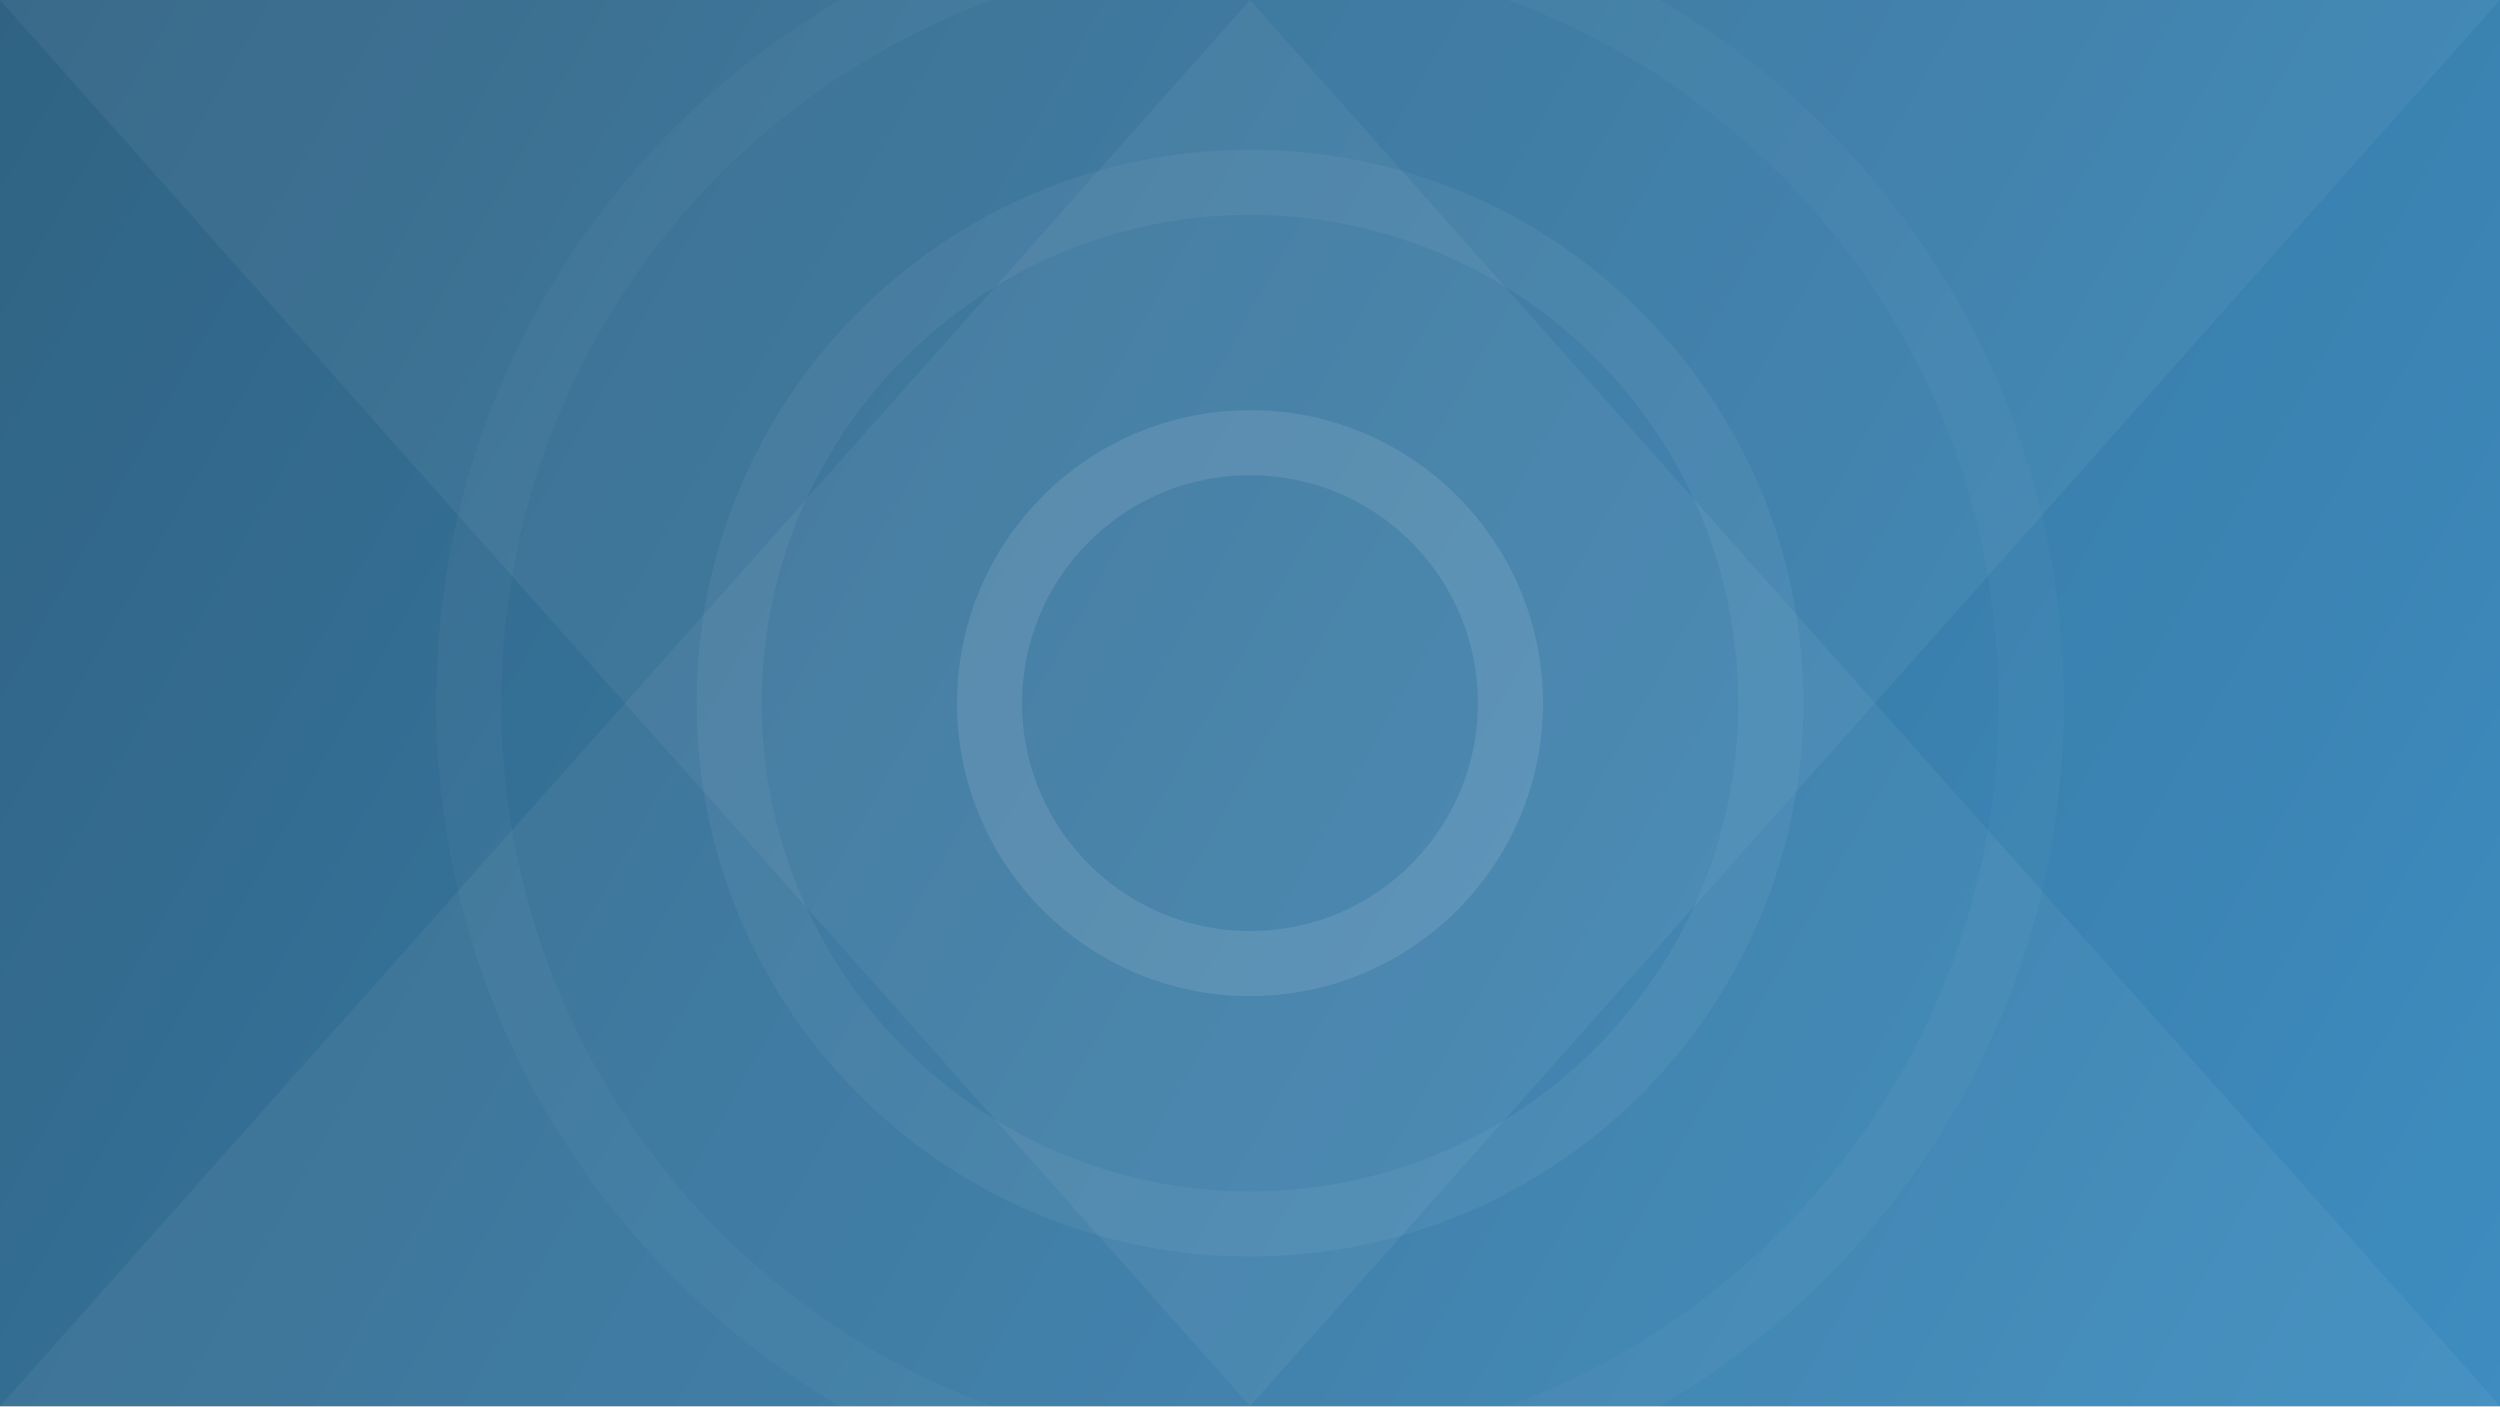
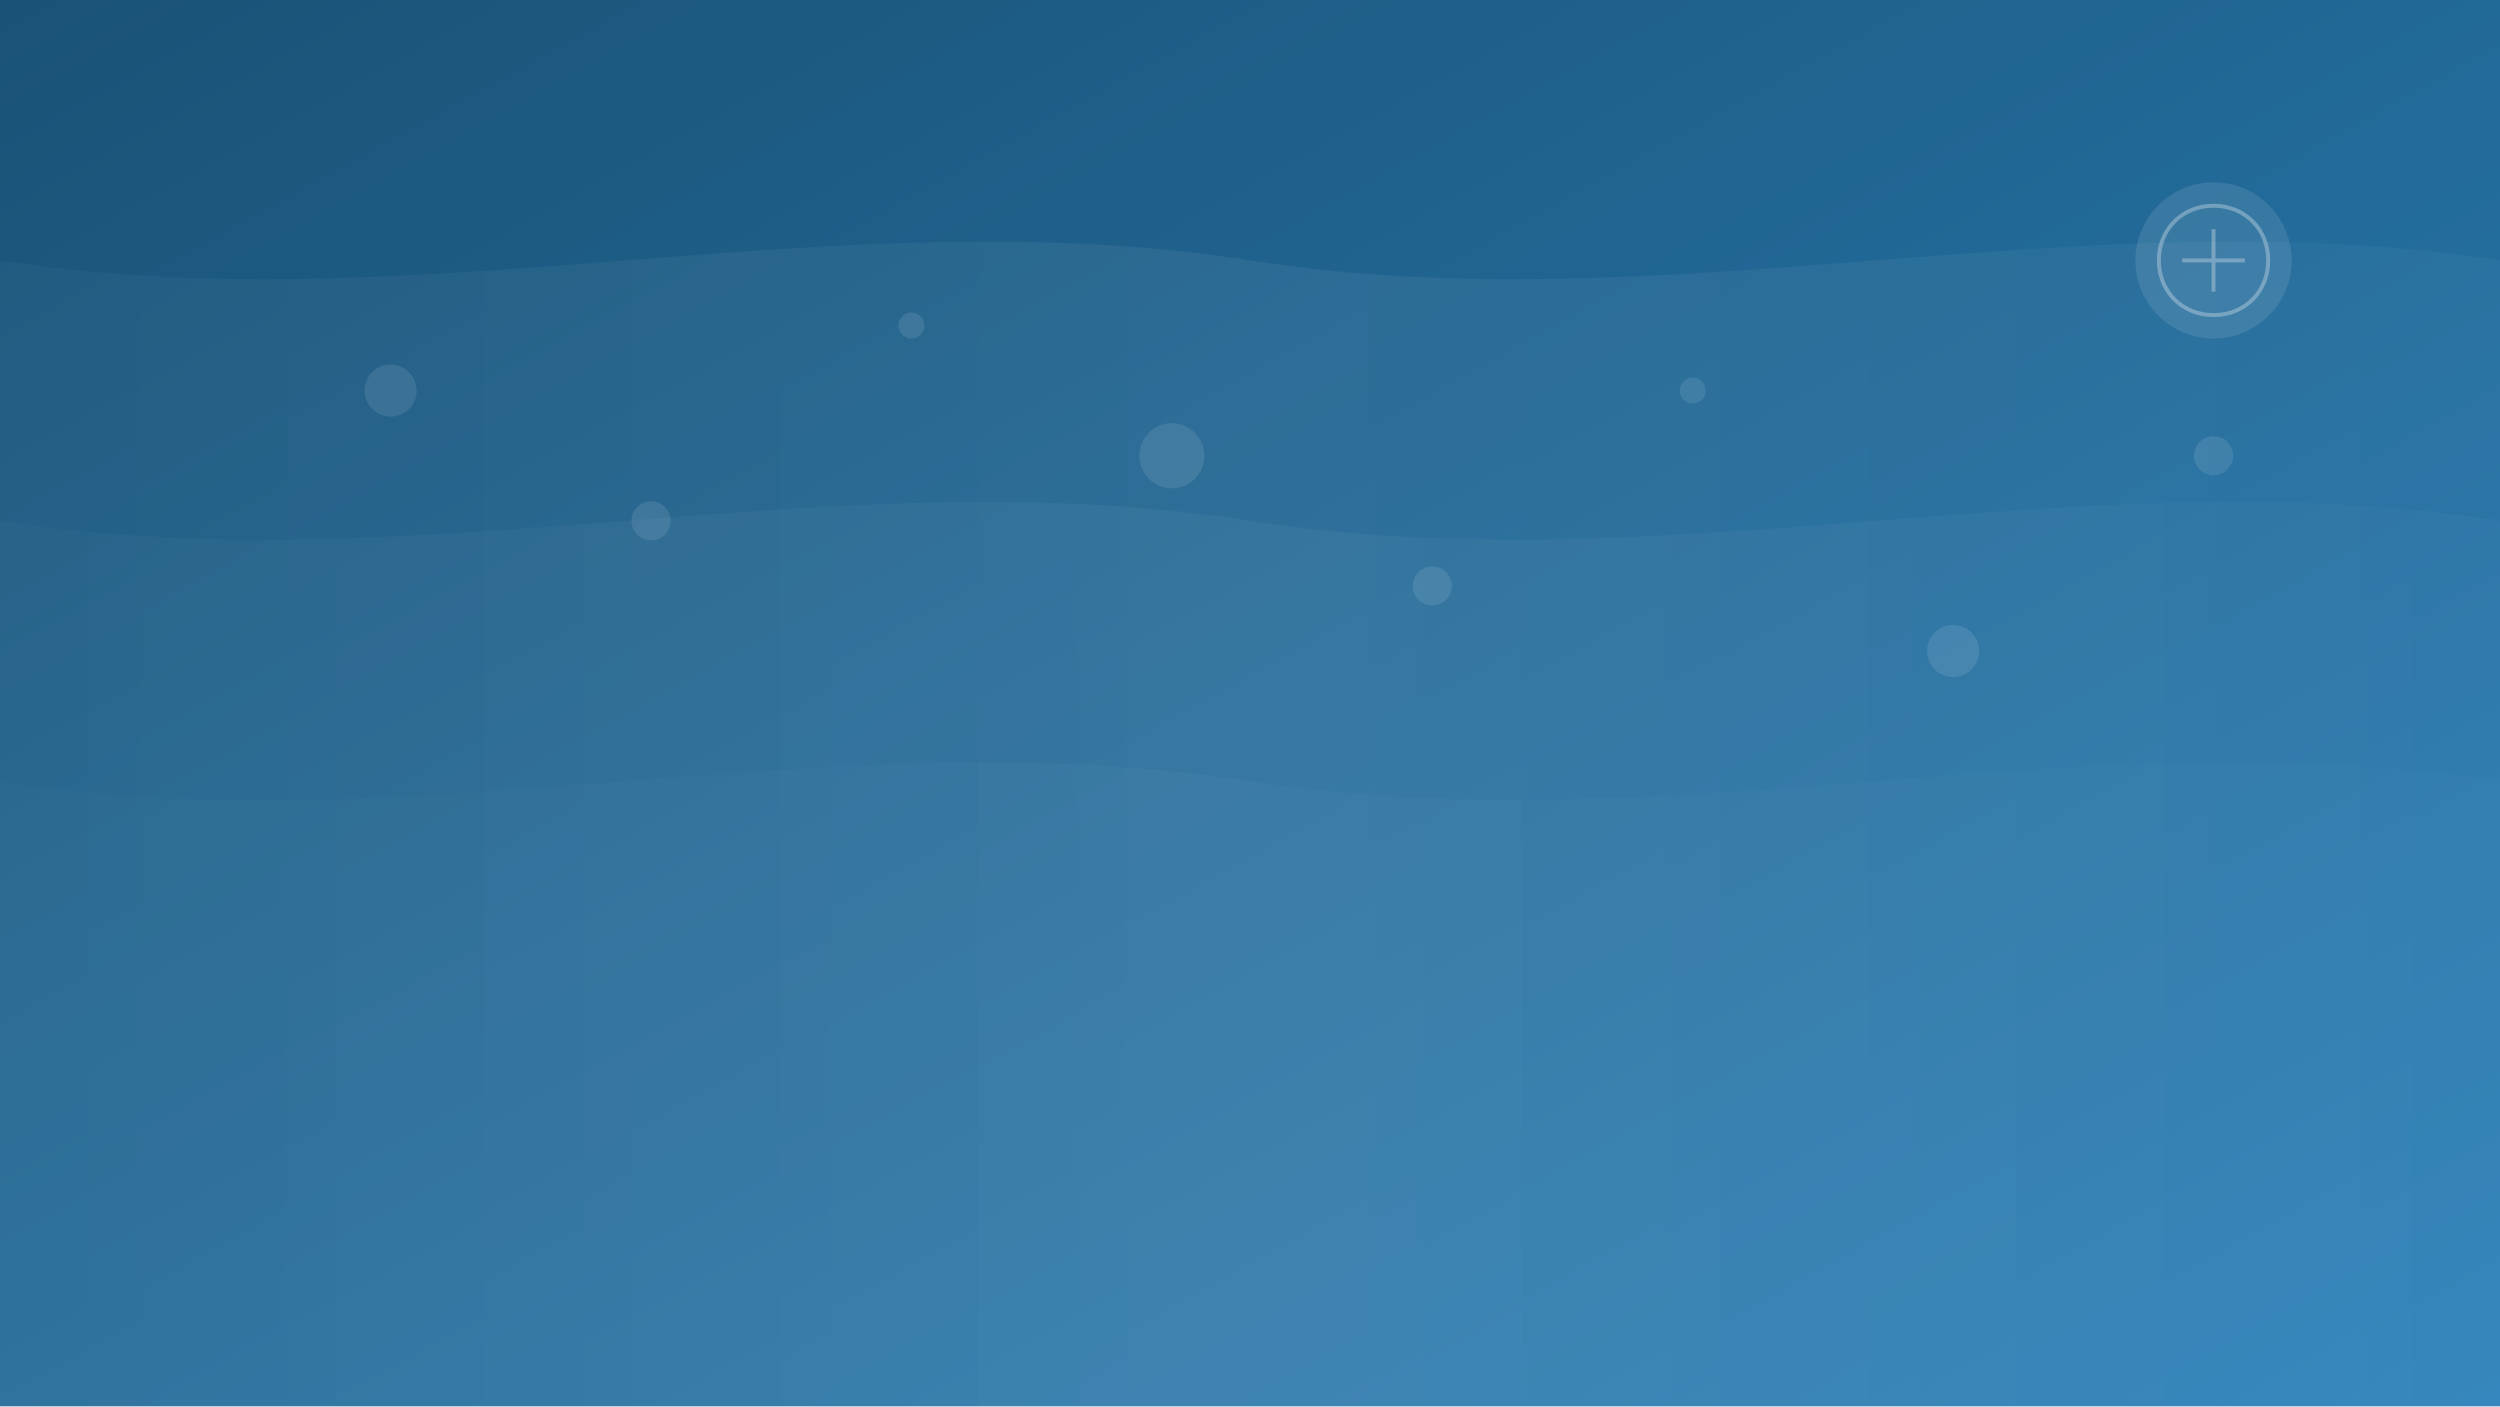
- <svg xmlns="http://www.w3.org/2000/svg" width="1920" height="1080" viewBox="0 0 1920 1080" fill="none">
-   <rect width="1920" height="1080" fill="url(#paint0_linear_1_2)" />
-   <path opacity="0.1" d="M0 0H1920V1080H0V0Z" fill="#FFFFFF" />
-   <path opacity="0.05" d="M960 0L1920 1080H0L960 0Z" fill="#FFFFFF" />
-   <path opacity="0.05" d="M960 1080L0 0H1920L960 1080Z" fill="#FFFFFF" />
-   <circle cx="960" cy="540" r="200" stroke="#FFFFFF" stroke-opacity="0.1" stroke-width="50" />
-   <circle cx="960" cy="540" r="400" stroke="#FFFFFF" stroke-opacity="0.05" stroke-width="50" />
-   <circle cx="960" cy="540" r="600" stroke="#FFFFFF" stroke-opacity="0.03" stroke-width="50" />
+ <svg xmlns="http://www.w3.org/2000/svg" width="1920" height="1080">
  <defs>
-     <linearGradient id="paint0_linear_1_2" x1="0" y1="0" x2="1920" y2="1080" gradientUnits="userSpaceOnUse">
-       <stop stop-color="#1A5276" />
-       <stop offset="1" stop-color="#2980B9" />
+     <linearGradient id="hero-gradient" x1="0%" y1="0%" x2="100%" y2="100%">
+       <stop offset="0%" style="stop-color:#1a5276;stop-opacity:1" />
+       <stop offset="100%" style="stop-color:#2980b9;stop-opacity:1" />
+     </linearGradient>
+     <linearGradient id="wave-gradient" x1="0%" y1="0%" x2="100%" y2="0%">
+       <stop offset="0%" style="stop-color:#ffffff;stop-opacity:0.1" />
+       <stop offset="50%" style="stop-color:#ffffff;stop-opacity:0.2" />
+       <stop offset="100%" style="stop-color:#ffffff;stop-opacity:0.1" />
    </linearGradient>
  </defs>
+   <rect width="1920" height="1080" fill="url(#hero-gradient)" />
+   <path d="M0,200 C320,250 640,150 960,200 C1280,250 1600,150 1920,200 L1920,1080 L0,1080 Z" fill="url(#wave-gradient)" opacity="0.3" />
+   <path d="M0,400 C320,450 640,350 960,400 C1280,450 1600,350 1920,400 L1920,1080 L0,1080 Z" fill="url(#wave-gradient)" opacity="0.2" />
+   <path d="M0,600 C320,650 640,550 960,600 C1280,650 1600,550 1920,600 L1920,1080 L0,1080 Z" fill="url(#wave-gradient)" opacity="0.1" />
+   <circle cx="300" cy="300" r="20" fill="#ffffff" opacity="0.1" />
+   <circle cx="500" cy="400" r="15" fill="#ffffff" opacity="0.1" />
+   <circle cx="700" cy="250" r="10" fill="#ffffff" opacity="0.1" />
+   <circle cx="900" cy="350" r="25" fill="#ffffff" opacity="0.1" />
+   <circle cx="1100" cy="450" r="15" fill="#ffffff" opacity="0.1" />
+   <circle cx="1300" cy="300" r="10" fill="#ffffff" opacity="0.1" />
+   <circle cx="1500" cy="500" r="20" fill="#ffffff" opacity="0.1" />
+   <circle cx="1700" cy="350" r="15" fill="#ffffff" opacity="0.1" />
+   <g transform="translate(1700, 200) scale(0.6)">
+     <circle cx="0" cy="0" r="100" fill="#ffffff" opacity="0.1" />
+     <path d="M0,-70 C-40,-70 -70,-40 -70,0 C-70,40 -40,70 0,70 C40,70 70,40 70,0 C70,-40 40,-70 0,-70 Z" fill="none" stroke="#ffffff" stroke-width="5" opacity="0.3" />
+     <path d="M0,-40 L0,40 M-40,0 L40,0" stroke="#ffffff" stroke-width="5" opacity="0.3" />
+   </g>
</svg>
